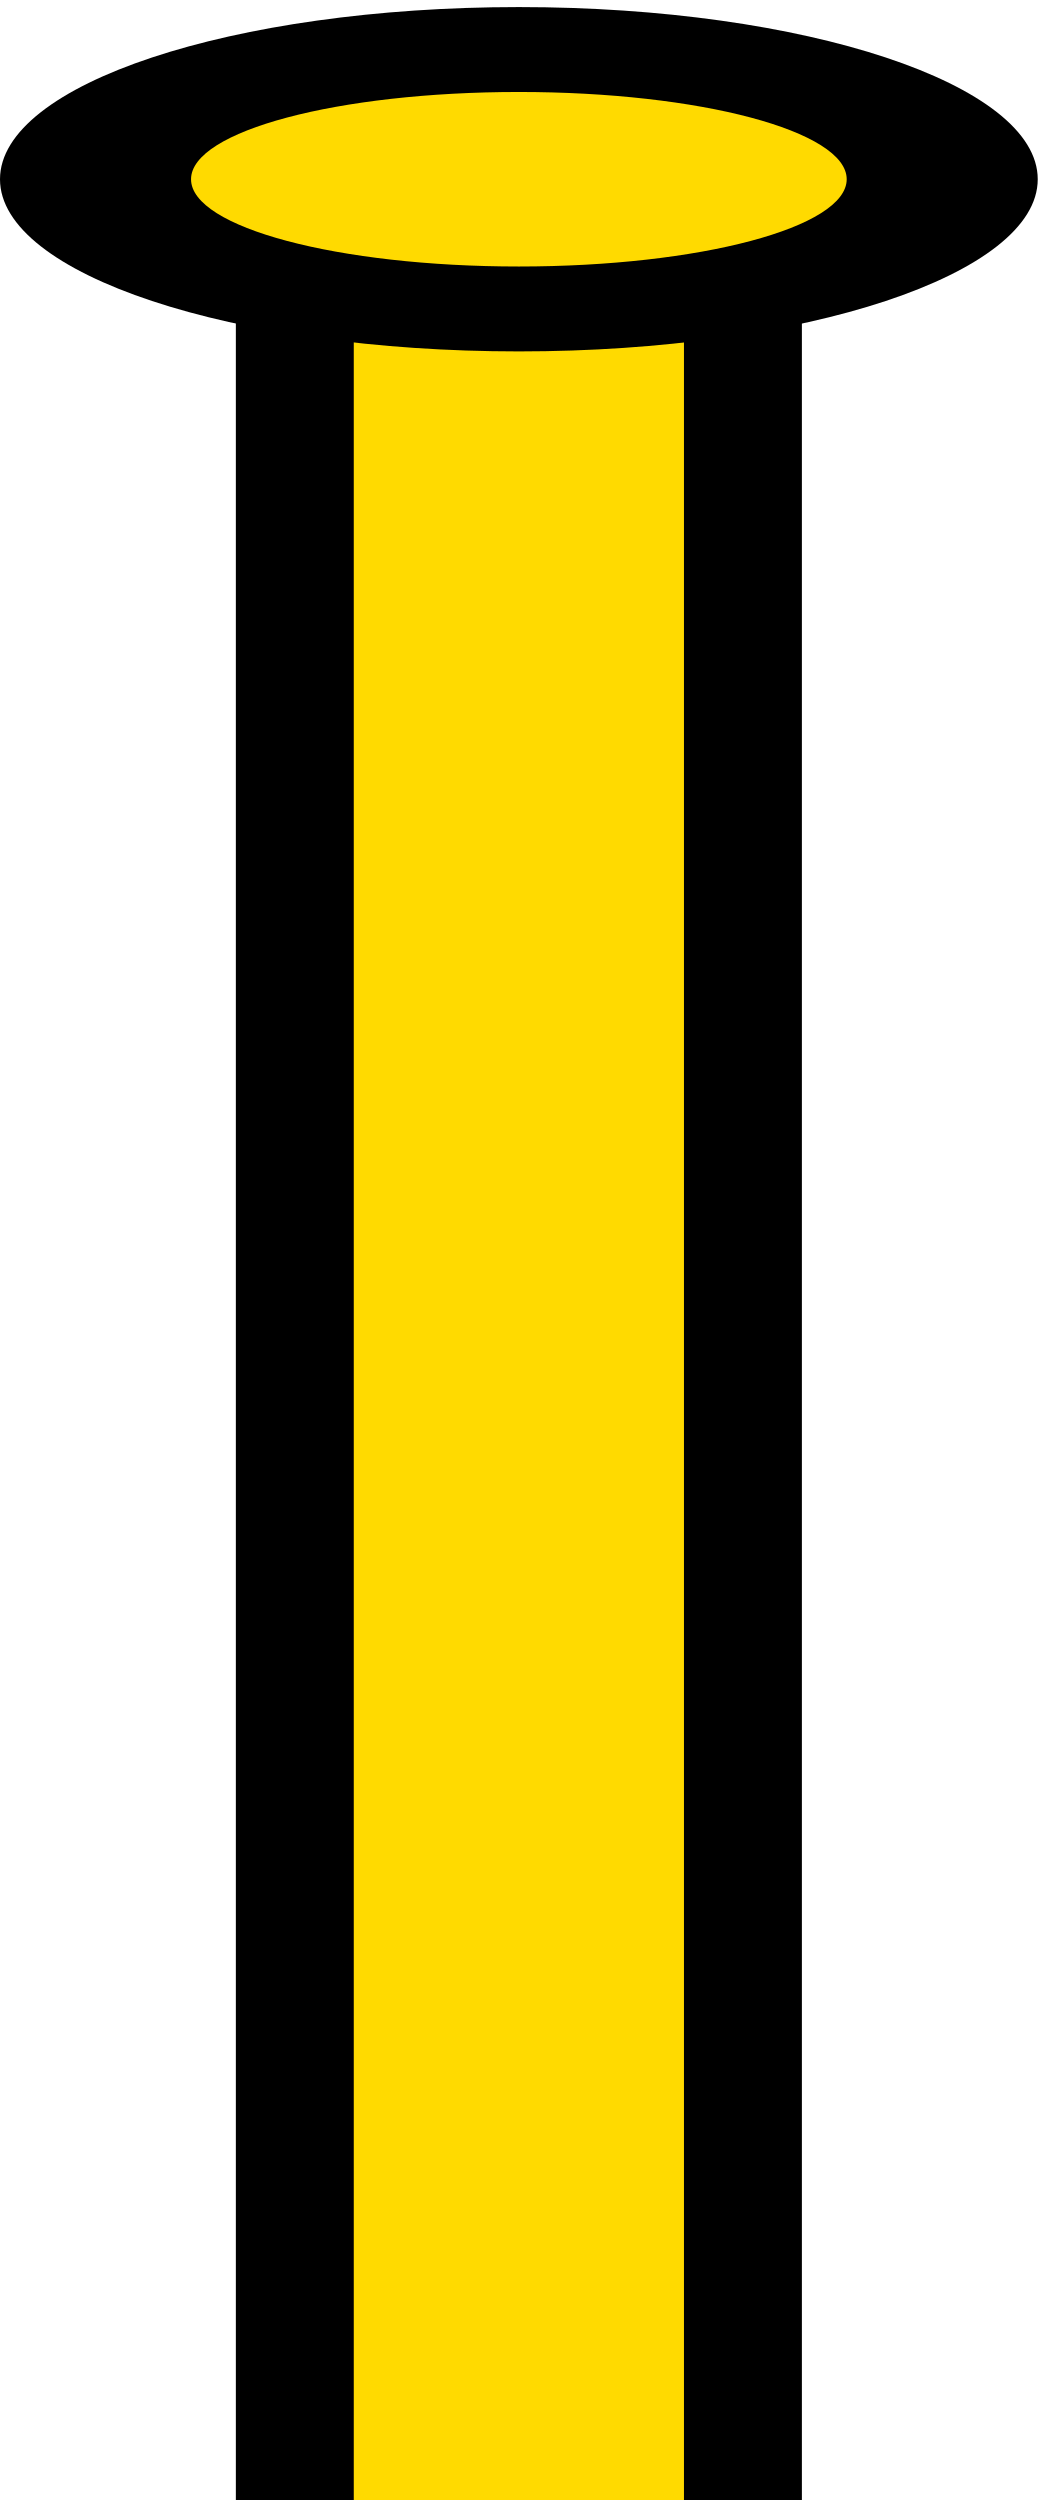
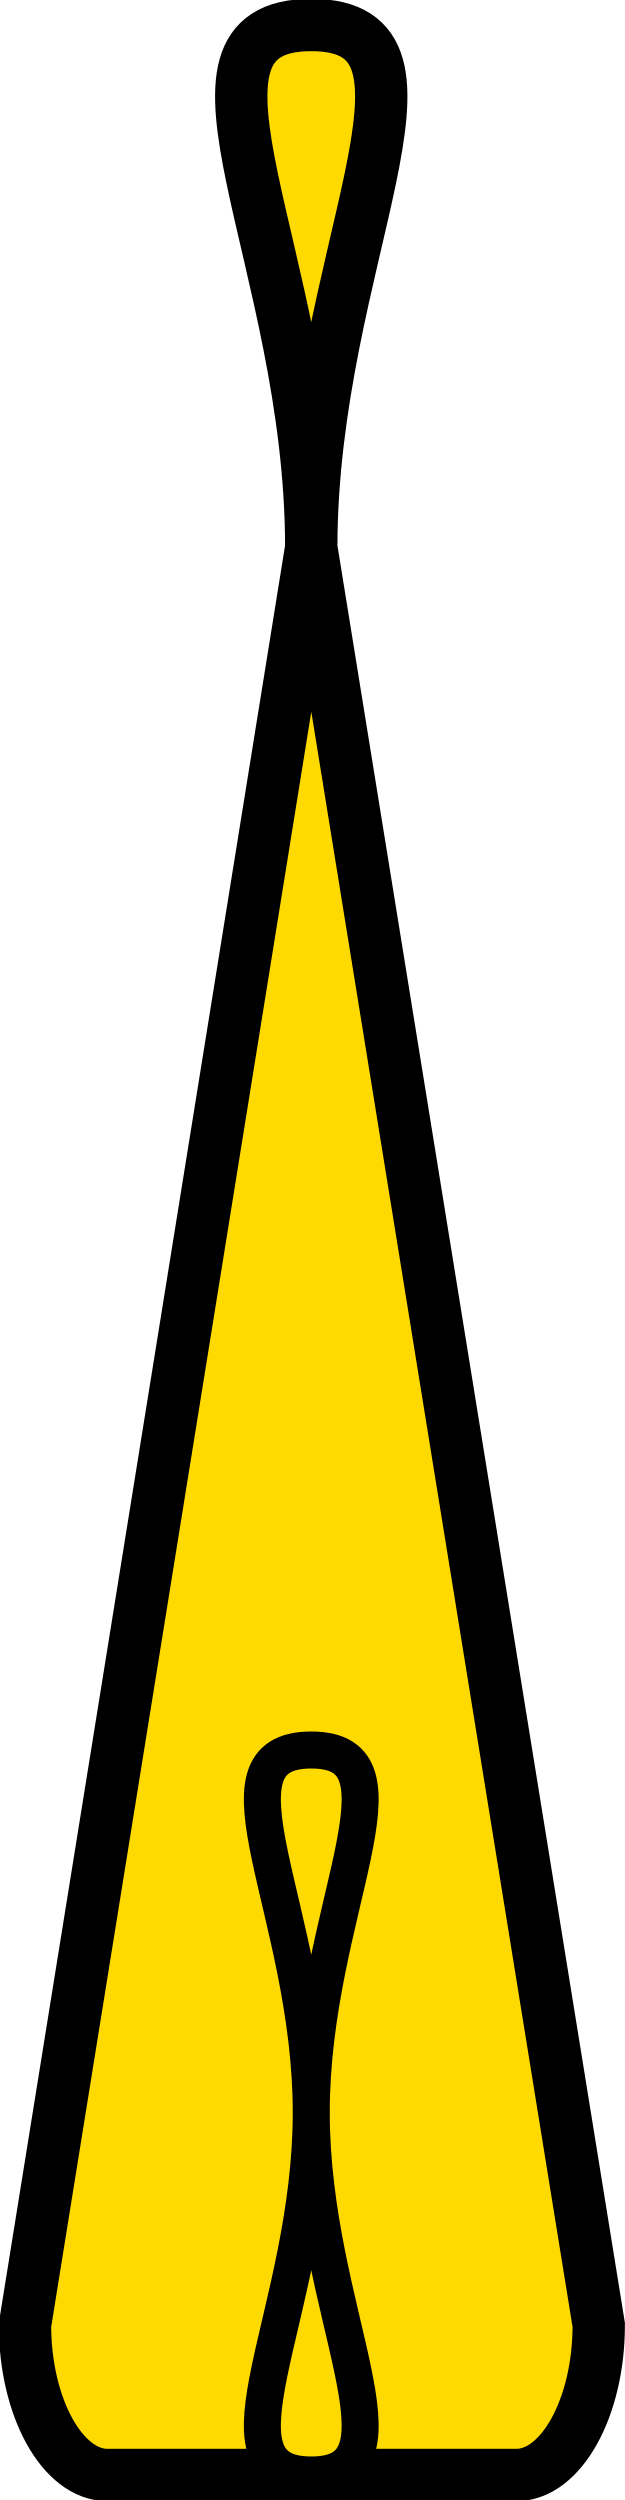
- <svg xmlns="http://www.w3.org/2000/svg" version="1.1" id="Layer_1" x="0px" y="0px" viewBox="0 0 44 106" style="enable-background:new 0 0 44 106;" height="106" width="44" xml:space="preserve">
+ <svg xmlns="http://www.w3.org/2000/svg" version="1.1" id="Layer_1" x="0px" y="0px" viewBox="0 0 50 200" width="50" height="200" style="enable-background:new 0 0 50 200;" xml:space="preserve">
  <style type="text/css">
- 	.st0{fill:#FFDA00;stroke:#000000;stroke-width:5;stroke-miterlimit:10;}
- 	.st1{fill:#FFDA00;}
+ 	.st0{fill:#FFDA00;stroke:#000000;stroke-width:4.187;stroke-miterlimit:10;}
+ 	.st1{fill:#FFDA00;stroke:#000000;stroke-width:2.961;stroke-miterlimit:10;}
</style>
  <g>
-     <polyline class="st0" points="12.5,10.5 12.5,111 31.5,110.5 31.5,8.4  " />
+     <path class="st0" d="M24.9,2L24.9,2c-12.6,0,0,18.8,0,41.8L2,186c0,6.6,3,12,6.6,12h32.7c3.6,0,6.6-5.4,6.6-12L24.9,43.8   C24.9,20.8,37.5,2,24.9,2z" />
+     <path class="st1" d="M24.9,169c0,16,8.8,29,0,29S24.9,185,24.9,169s-8.8-29,0-29S24.9,153,24.9,169z" />
  </g>
-   <ellipse cx="22" cy="7.6" rx="22" ry="7.3" />
-   <ellipse class="st1" cx="22" cy="7.6" rx="13.9" ry="3.7" />
</svg>
